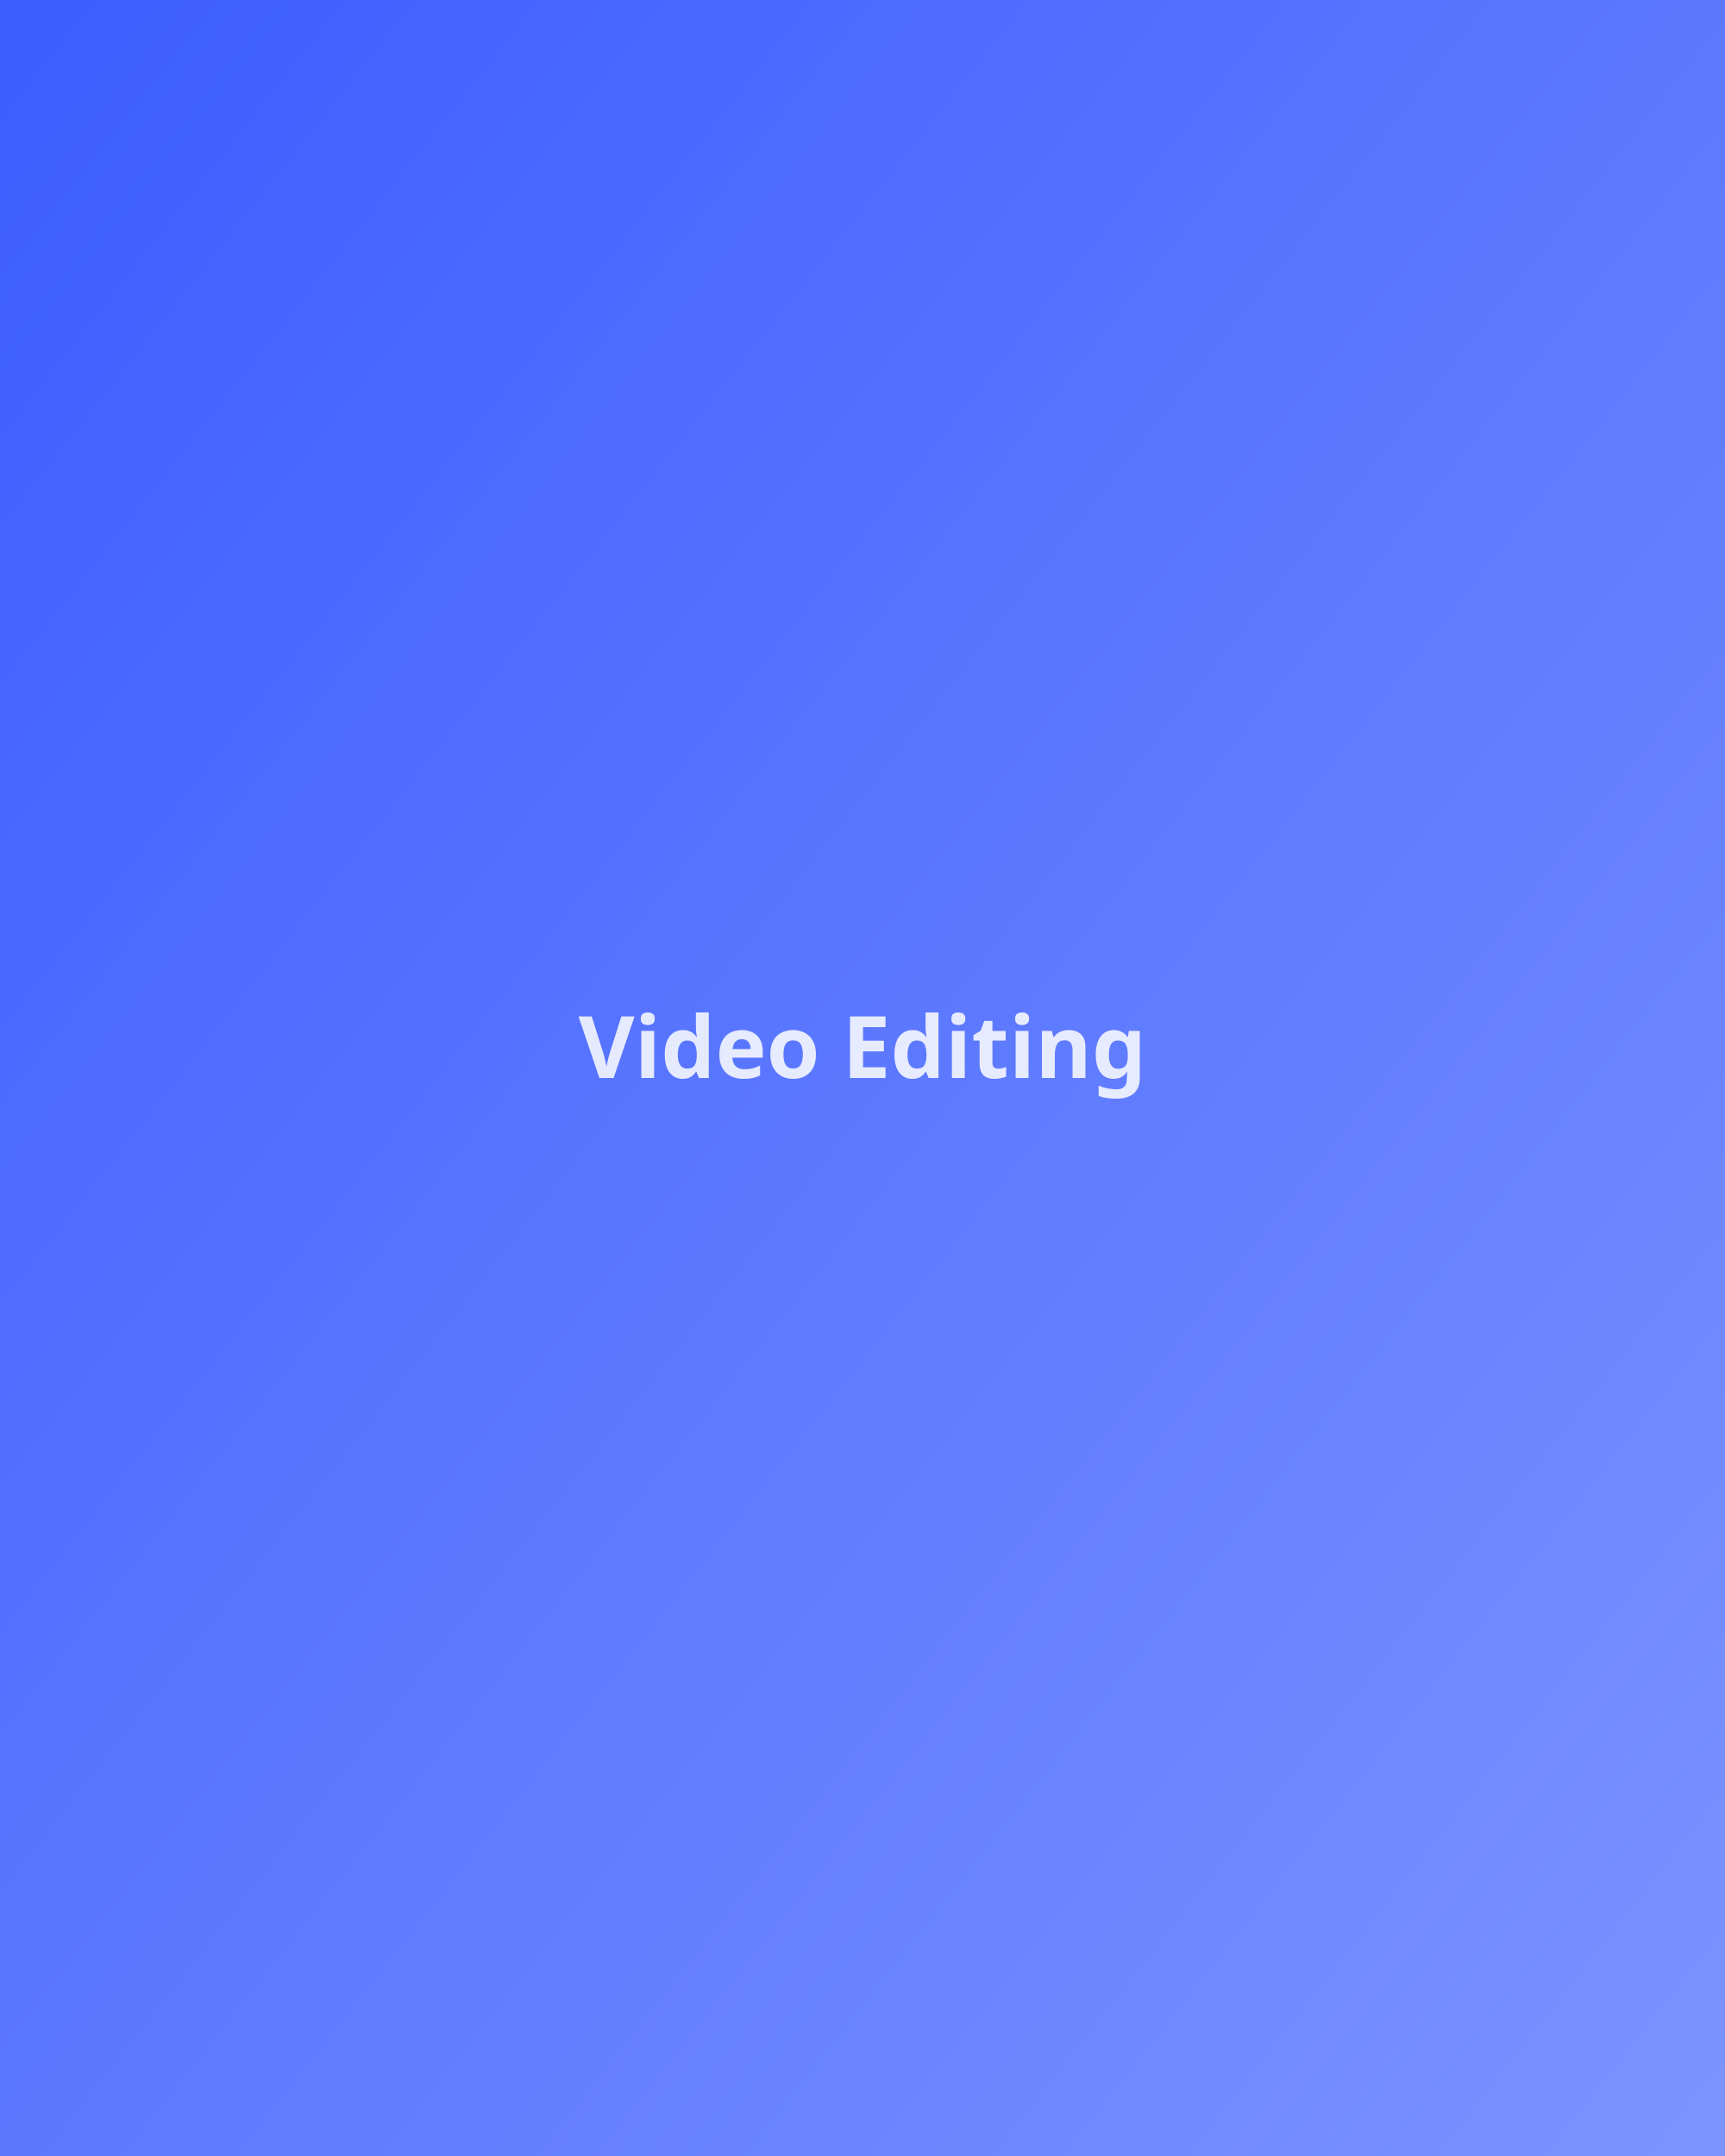
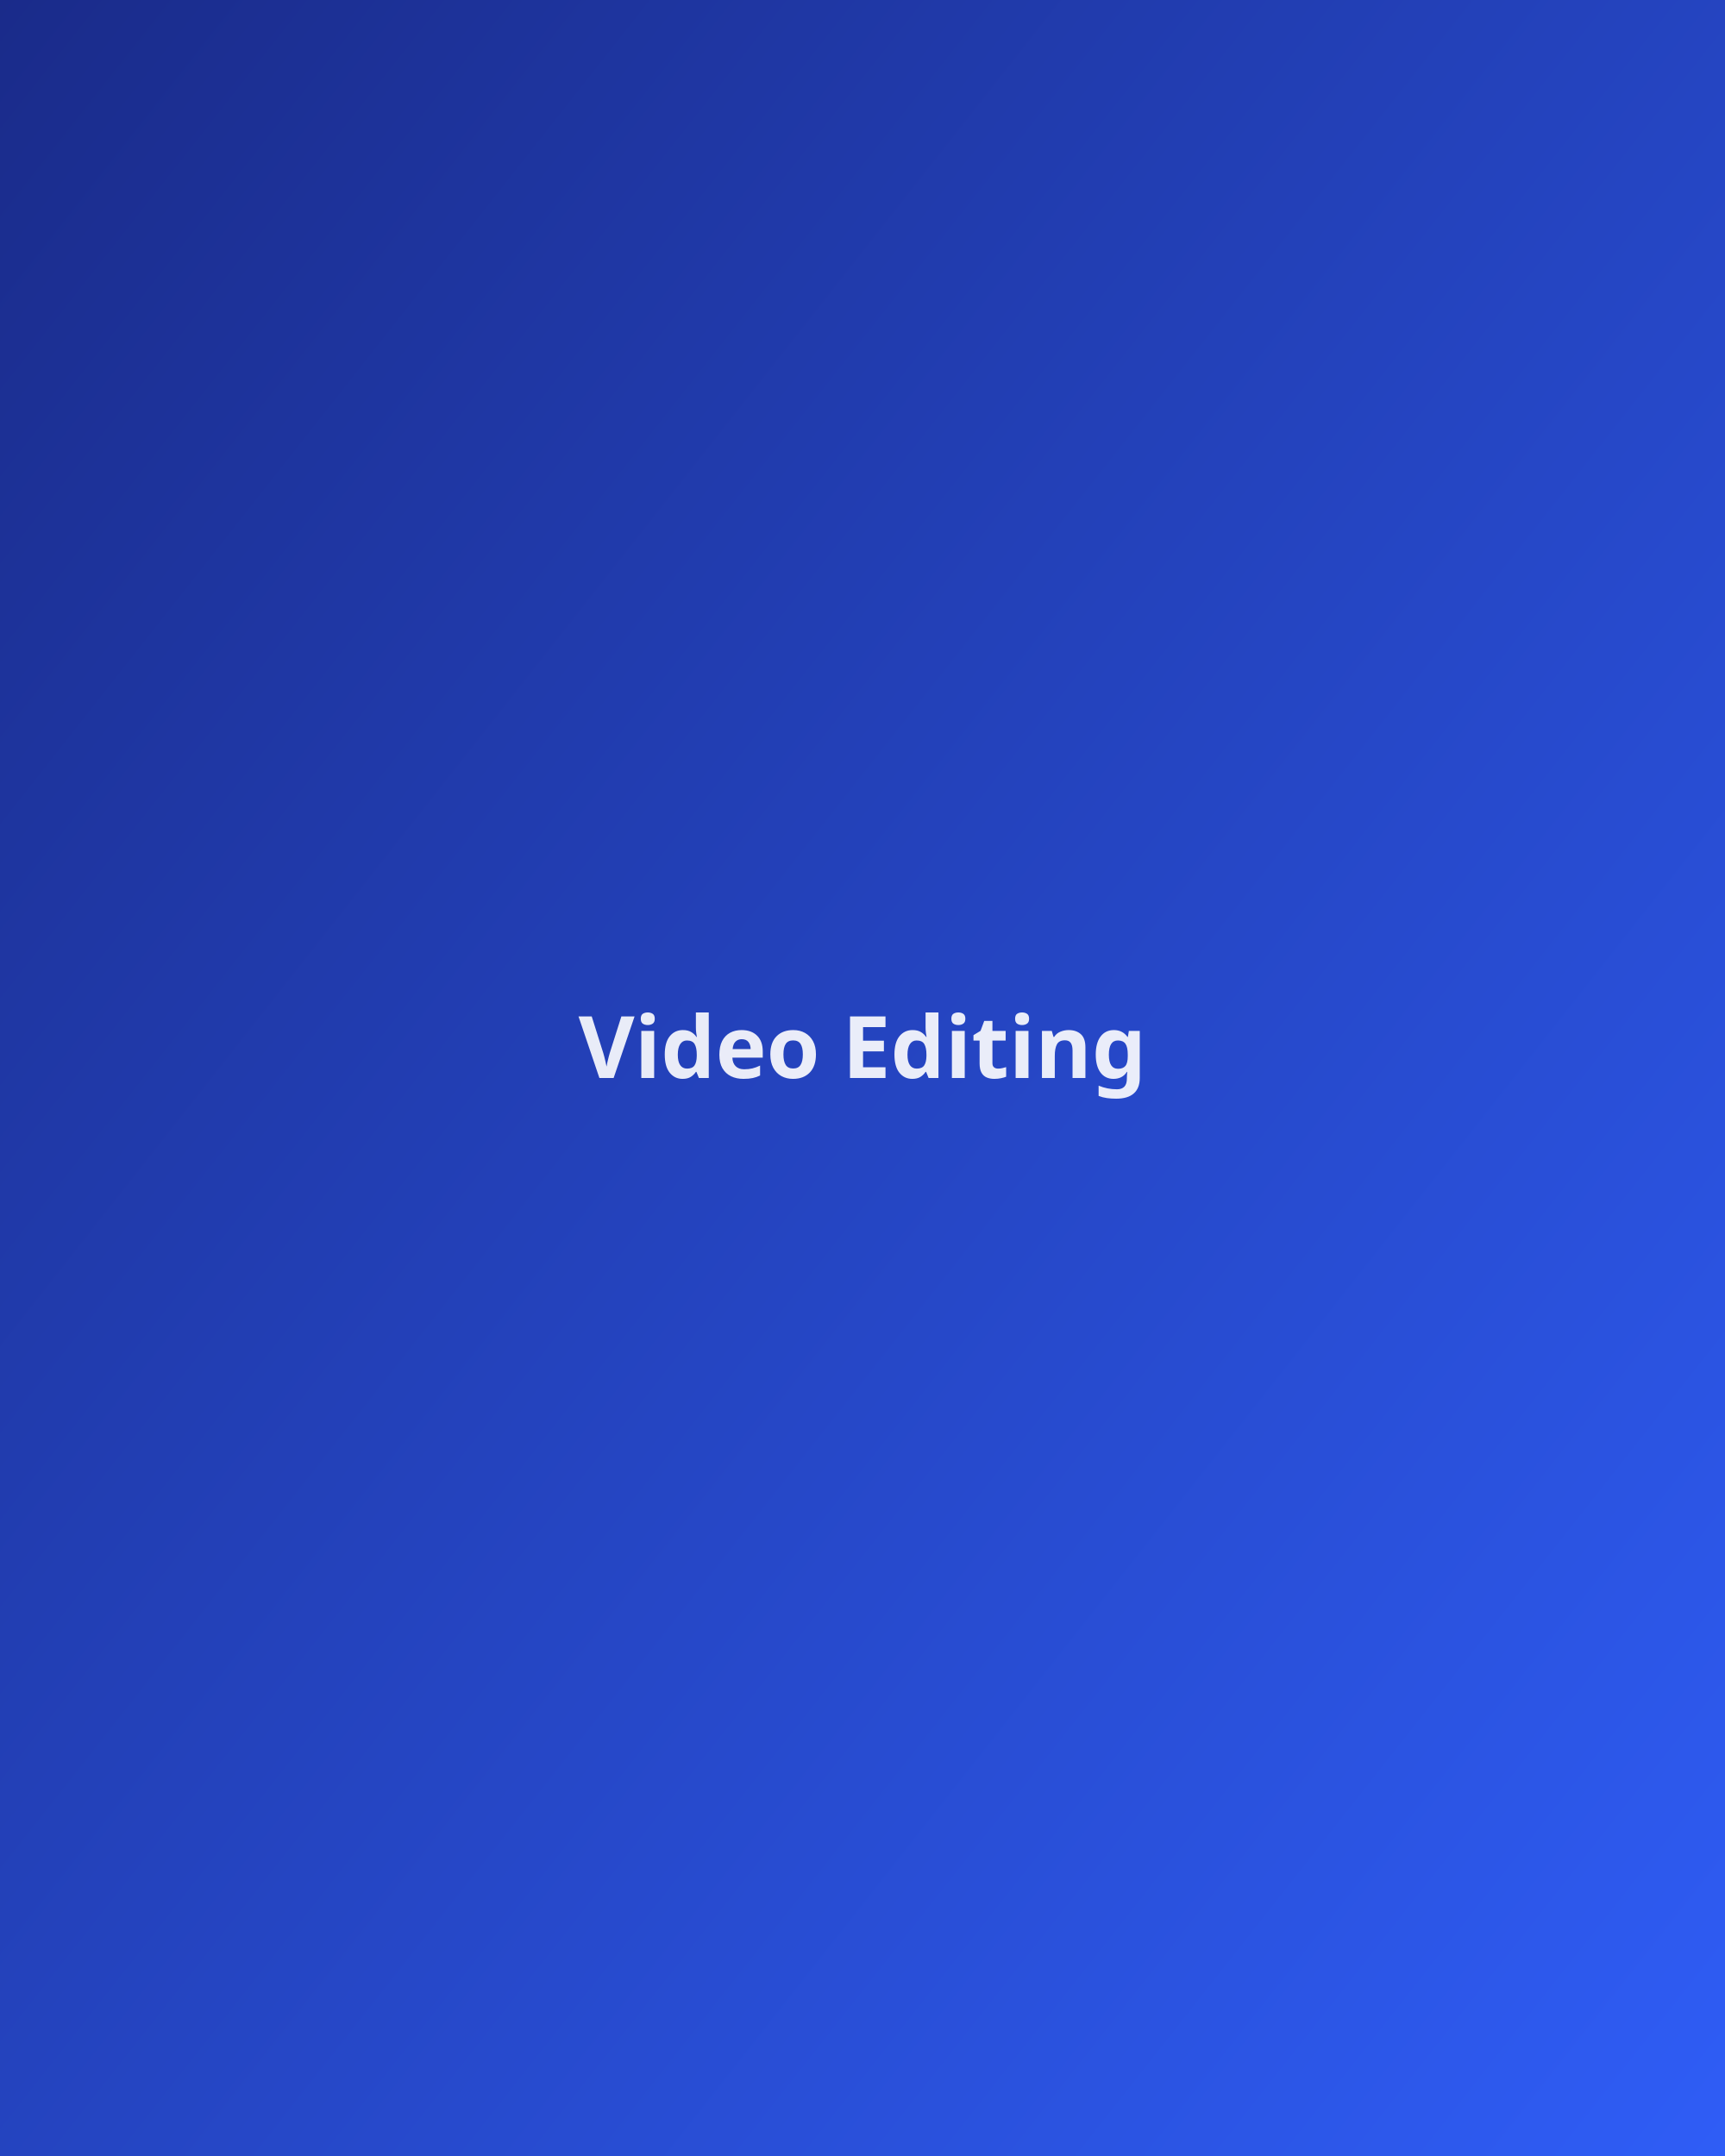
<svg xmlns="http://www.w3.org/2000/svg" viewBox="0 0 800 1000" width="800" height="1000">
  <defs>
    <linearGradient id="g" x1="0" y1="0" x2="1" y2="1">
-       <stop offset="0" stop-color="#3b5dff" />
-       <stop offset="1" stop-color="#7c93ff" />
+       <stop offset="0" stop-color="#1a2b8a" />
+       <stop offset="1" stop-color="#2f5df6" />
    </linearGradient>
  </defs>
  <rect width="800" height="1000" fill="url(#g)" />
-   <text x="50%" y="50%" text-anchor="middle" font-family="sans-serif" font-size="40" fill="rgba(255,255,255,0.85)" font-weight="600">Video Editing</text>
+   <text x="50%" y="50%" text-anchor="middle" font-family="sans-serif" font-size="40" fill="rgba(255,255,255,0.9)" font-weight="600">Video Editing</text>
</svg>
